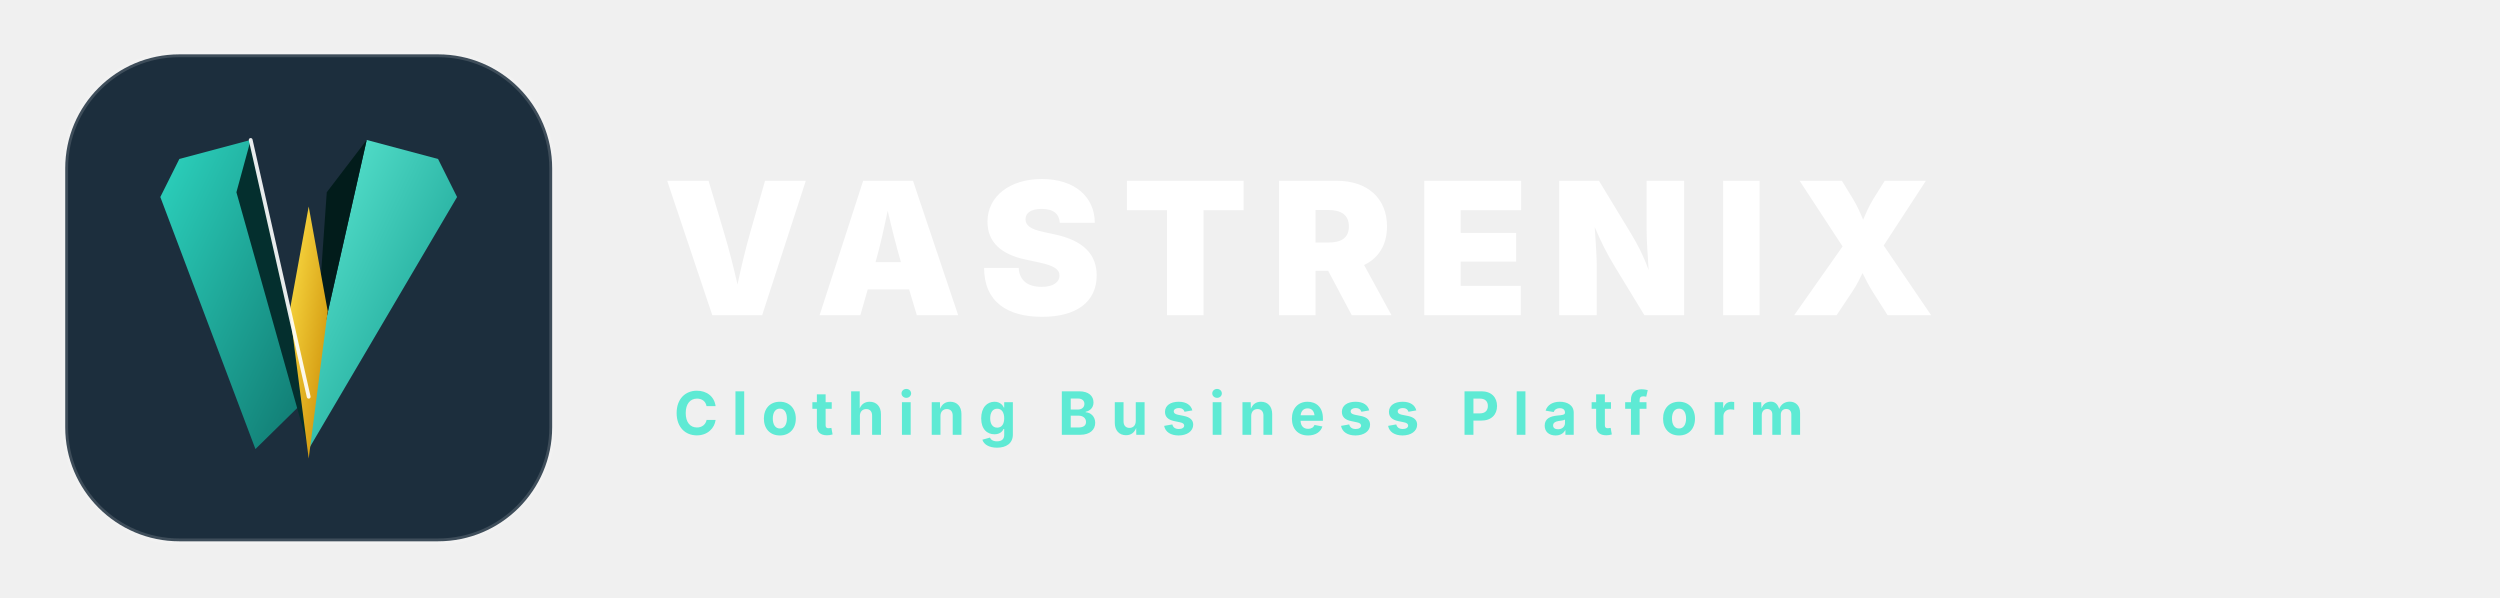
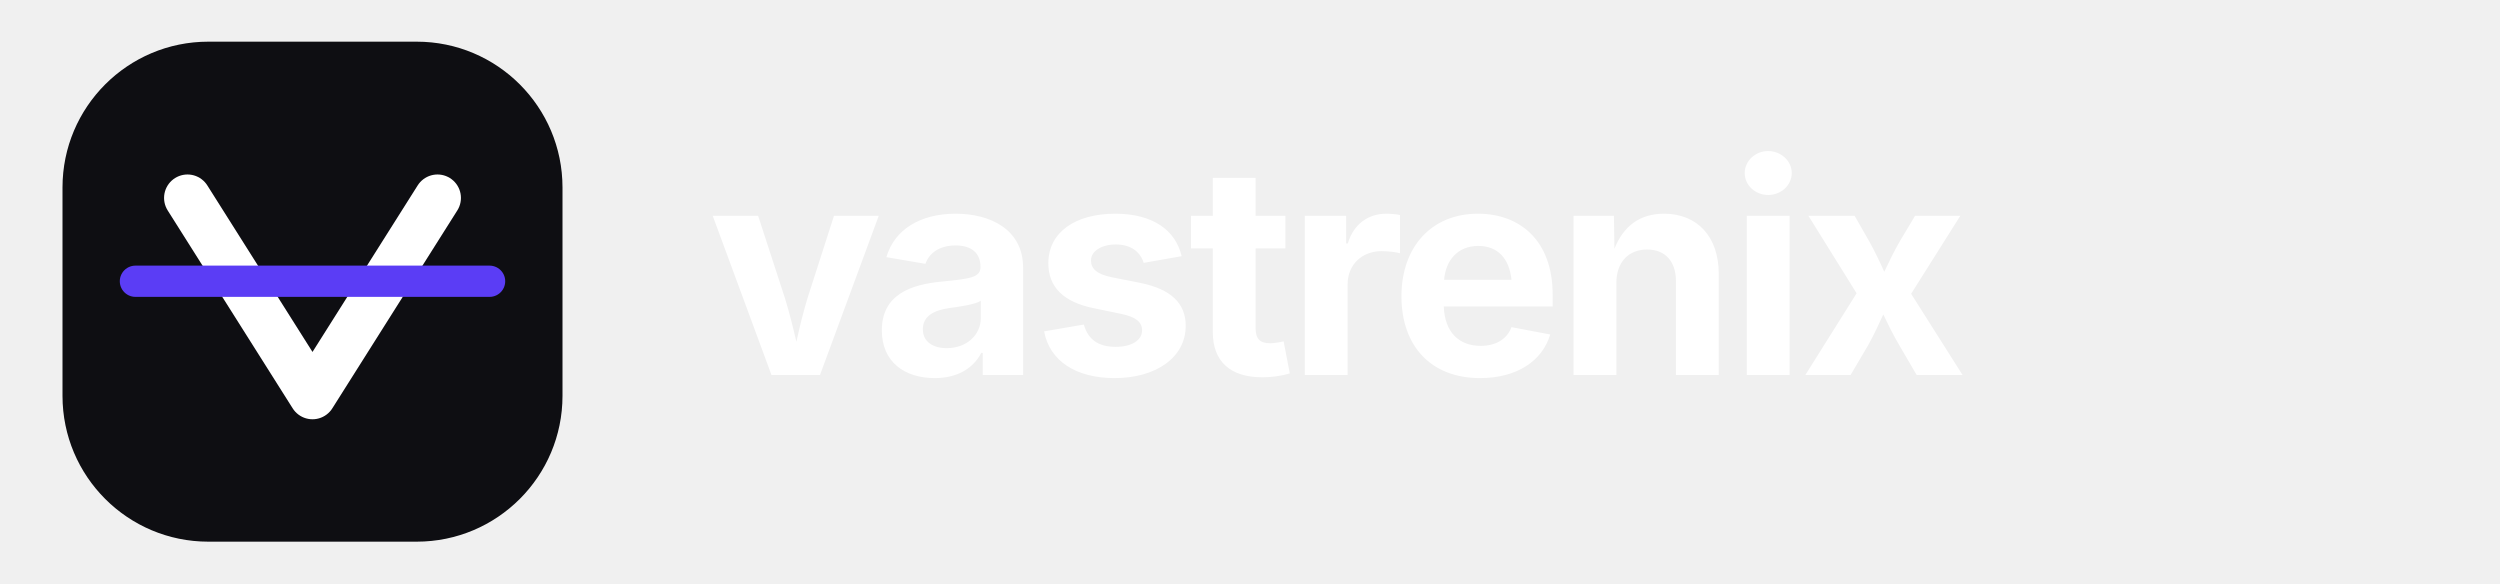
- <svg xmlns="http://www.w3.org/2000/svg" viewBox="0 0 460 110" width="100%" height="100%">
-   <defs>
-     <linearGradient id="vdLeft" x1="0%" y1="0%" x2="100%" y2="100%">
-       <stop offset="0%" stop-color="#2DD4BF" />
-       <stop offset="100%" stop-color="#0F766E" />
-     </linearGradient>
-     <linearGradient id="vdRight" x1="0%" y1="0%" x2="100%" y2="100%">
-       <stop offset="0%" stop-color="#5EEAD4" />
-       <stop offset="100%" stop-color="#0D9488" />
-     </linearGradient>
-     <linearGradient id="vdGold" x1="0%" y1="0%" x2="100%" y2="100%">
-       <stop offset="0%" stop-color="#FDE047" />
-       <stop offset="100%" stop-color="#CA8A04" />
-     </linearGradient>
-   </defs>
-   <g transform="translate(12, 10) scale(0.175)">
-     <rect width="512" height="512" rx="120" fill="#1C2E3D" stroke="rgba(255,255,255,0.15)" stroke-width="6" />
-     <path d="M120 110 L195 90 L256 360 L200 415 L100 150 Z" fill="url(#vdLeft)" />
-     <path d="M195 90 L256 360 L256 415 L180 145 Z" fill="#042F2E" />
-     <path d="M317 90 L392 110 L412 150 L256 415 L256 360 Z" fill="url(#vdRight)" />
-     <path d="M256 360 L317 90 L275 145 L256 415 Z" fill="#021C1B" />
-     <path d="M256 160 L276 270 L256 425 L236 270 Z" fill="url(#vdGold)" />
-     <path d="M195 90 L256 360" stroke="#FFFFFF" stroke-width="4" stroke-linecap="round" opacity="0.9" />
+ <svg xmlns="http://www.w3.org/2000/svg" viewBox="0 0 240 56" width="100%" height="100%">
+   <g transform="translate(6, 4)">
+     <rect width="48" height="48" rx="14" fill="#0E0E12" />
+     <path d="M 12 15 L 24 34 L 36 15" fill="none" stroke="#FFFFFF" stroke-width="4.5" stroke-linecap="round" stroke-linejoin="round" />
+     <path d="M 7 23 L 41 23" fill="none" stroke="#5B3DF5" stroke-width="3" stroke-linecap="round" />
  </g>
-   <text x="122" y="58" font-family="'Manrope', 'Inter', sans-serif" font-size="34" font-weight="900" letter-spacing="4" fill="#FFFFFF">
-     VASTRENIX
-   </text>
-   <text x="124" y="80" font-family="'Inter', sans-serif" font-size="11" font-weight="700" letter-spacing="2.5" fill="#5EEAD4" text-transform="uppercase">
-     Clothing Business Platform
+   <text x="68" y="36" font-family="'Geist', 'Inter', -apple-system, sans-serif" font-size="28" font-weight="700" letter-spacing="-0.8px" fill="#FFFFFF">
+     vastrenix
  </text>
</svg>
